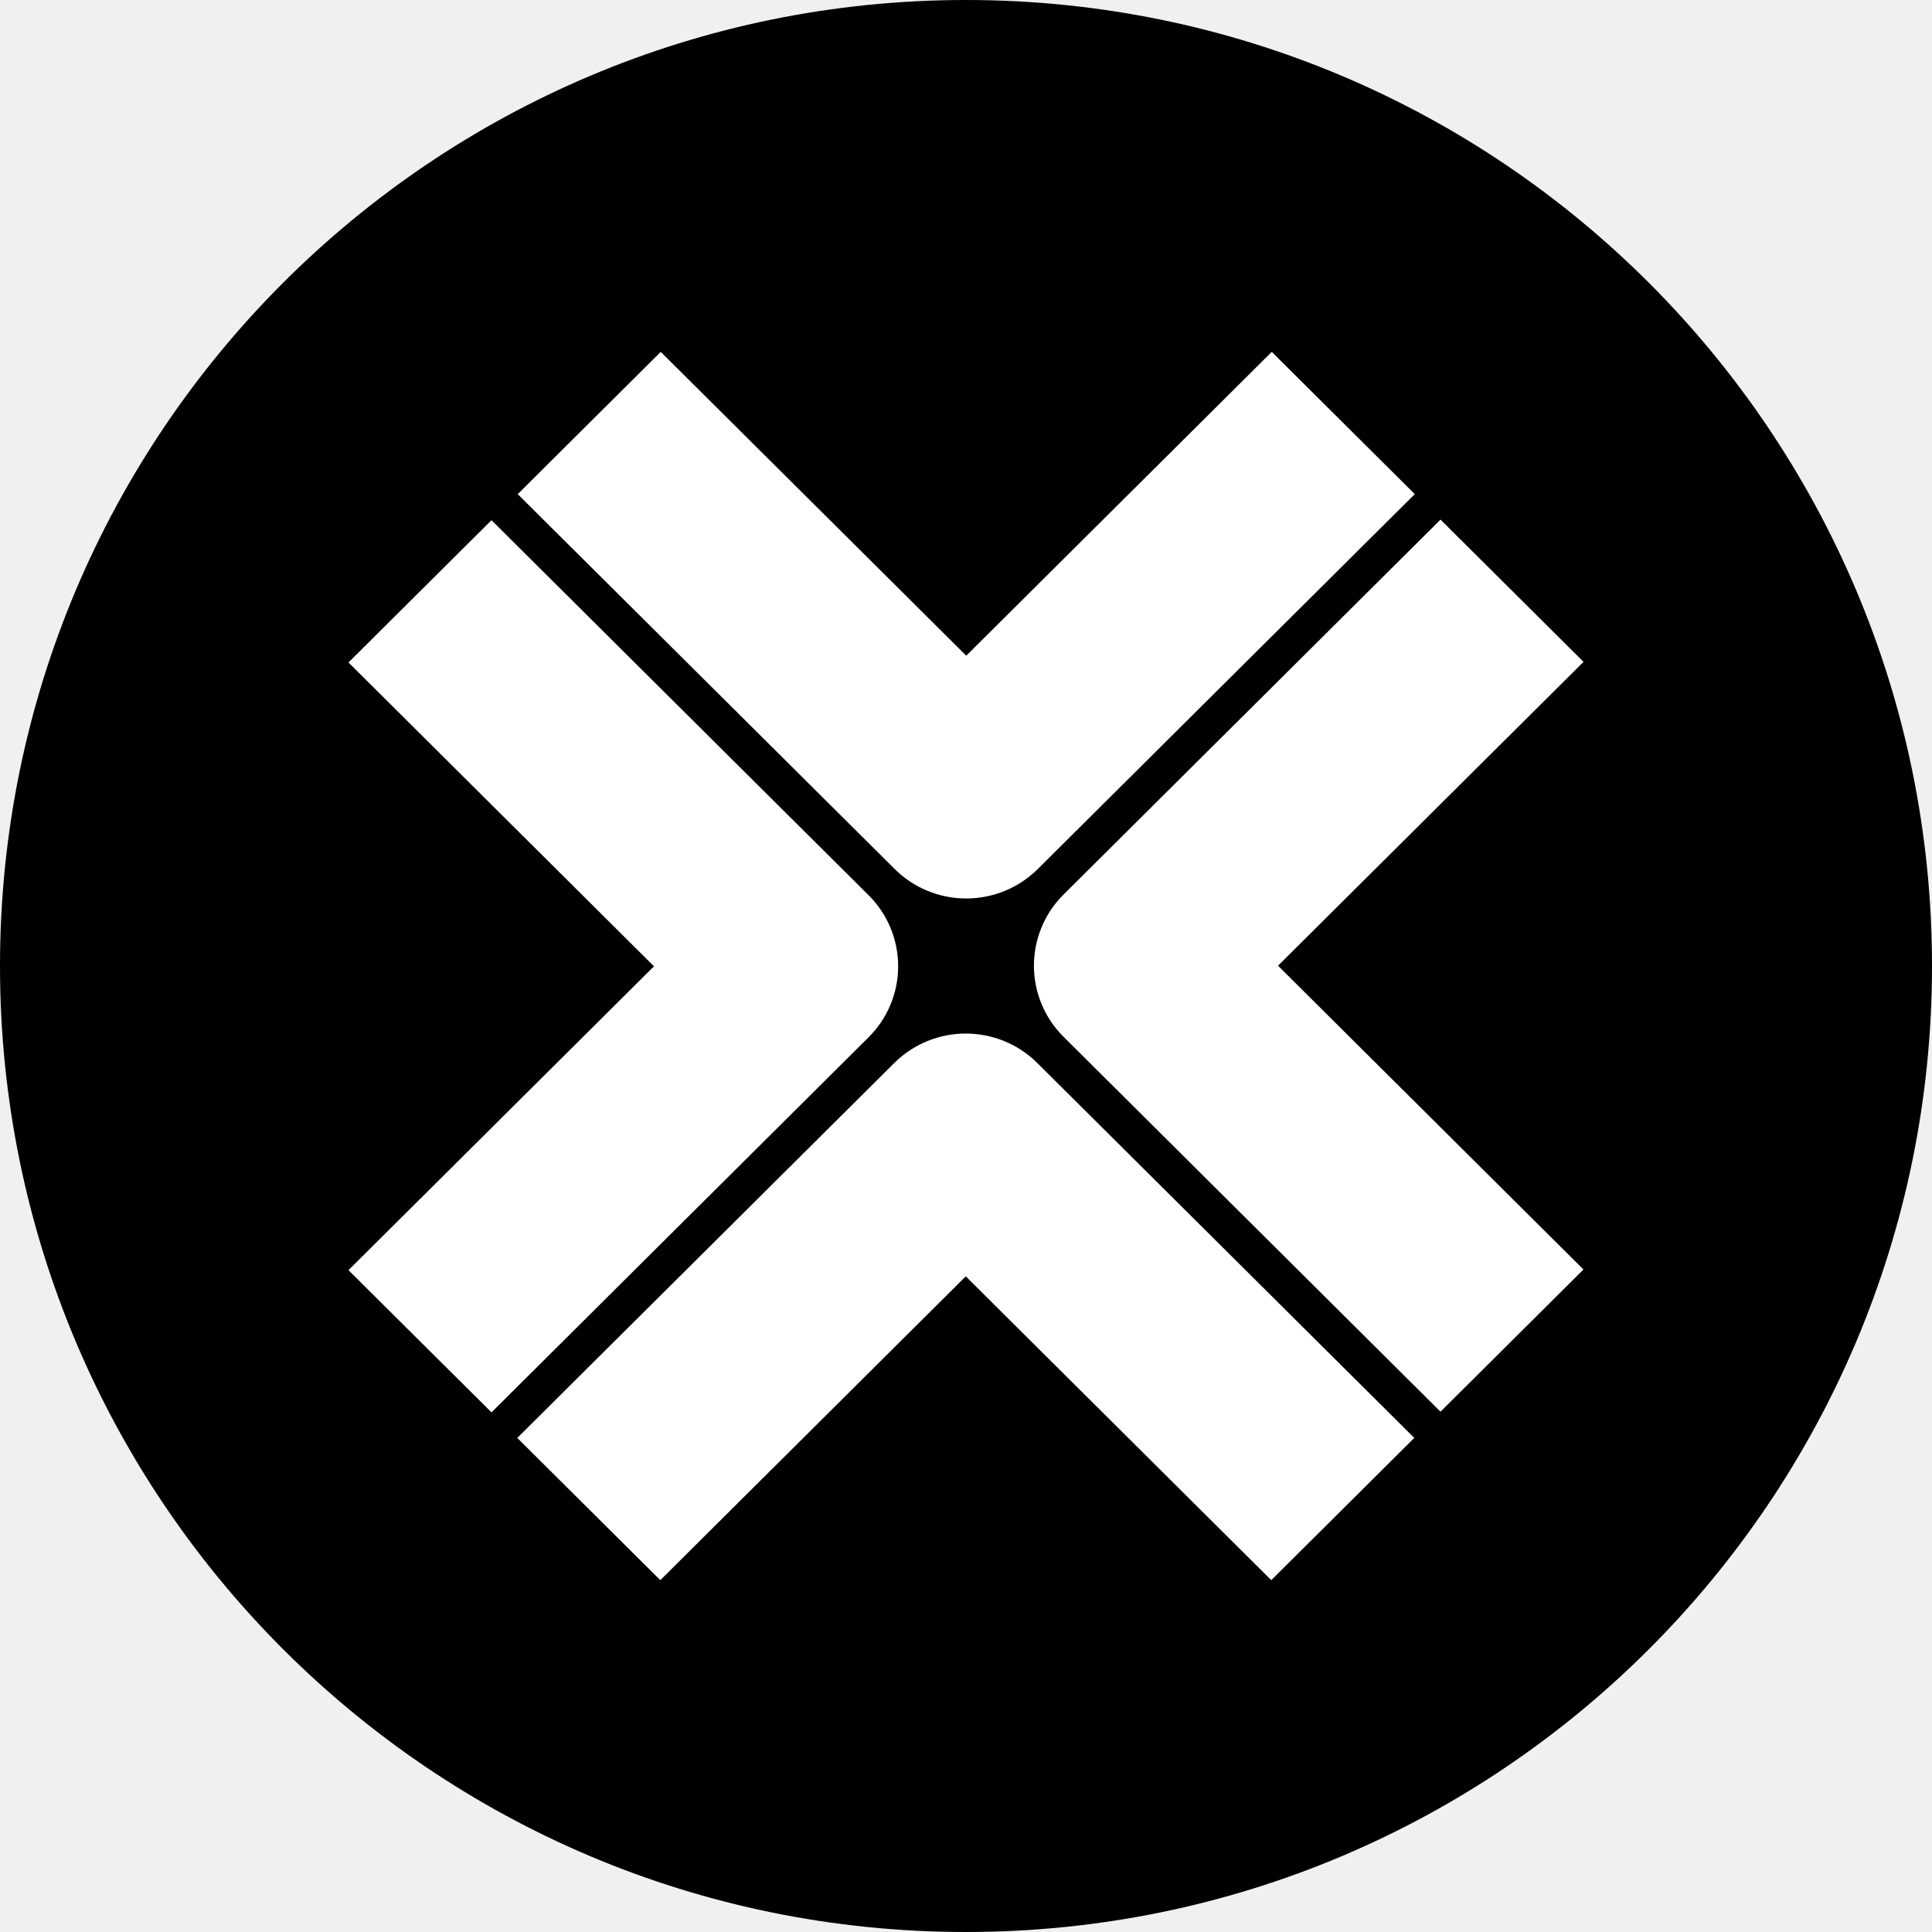
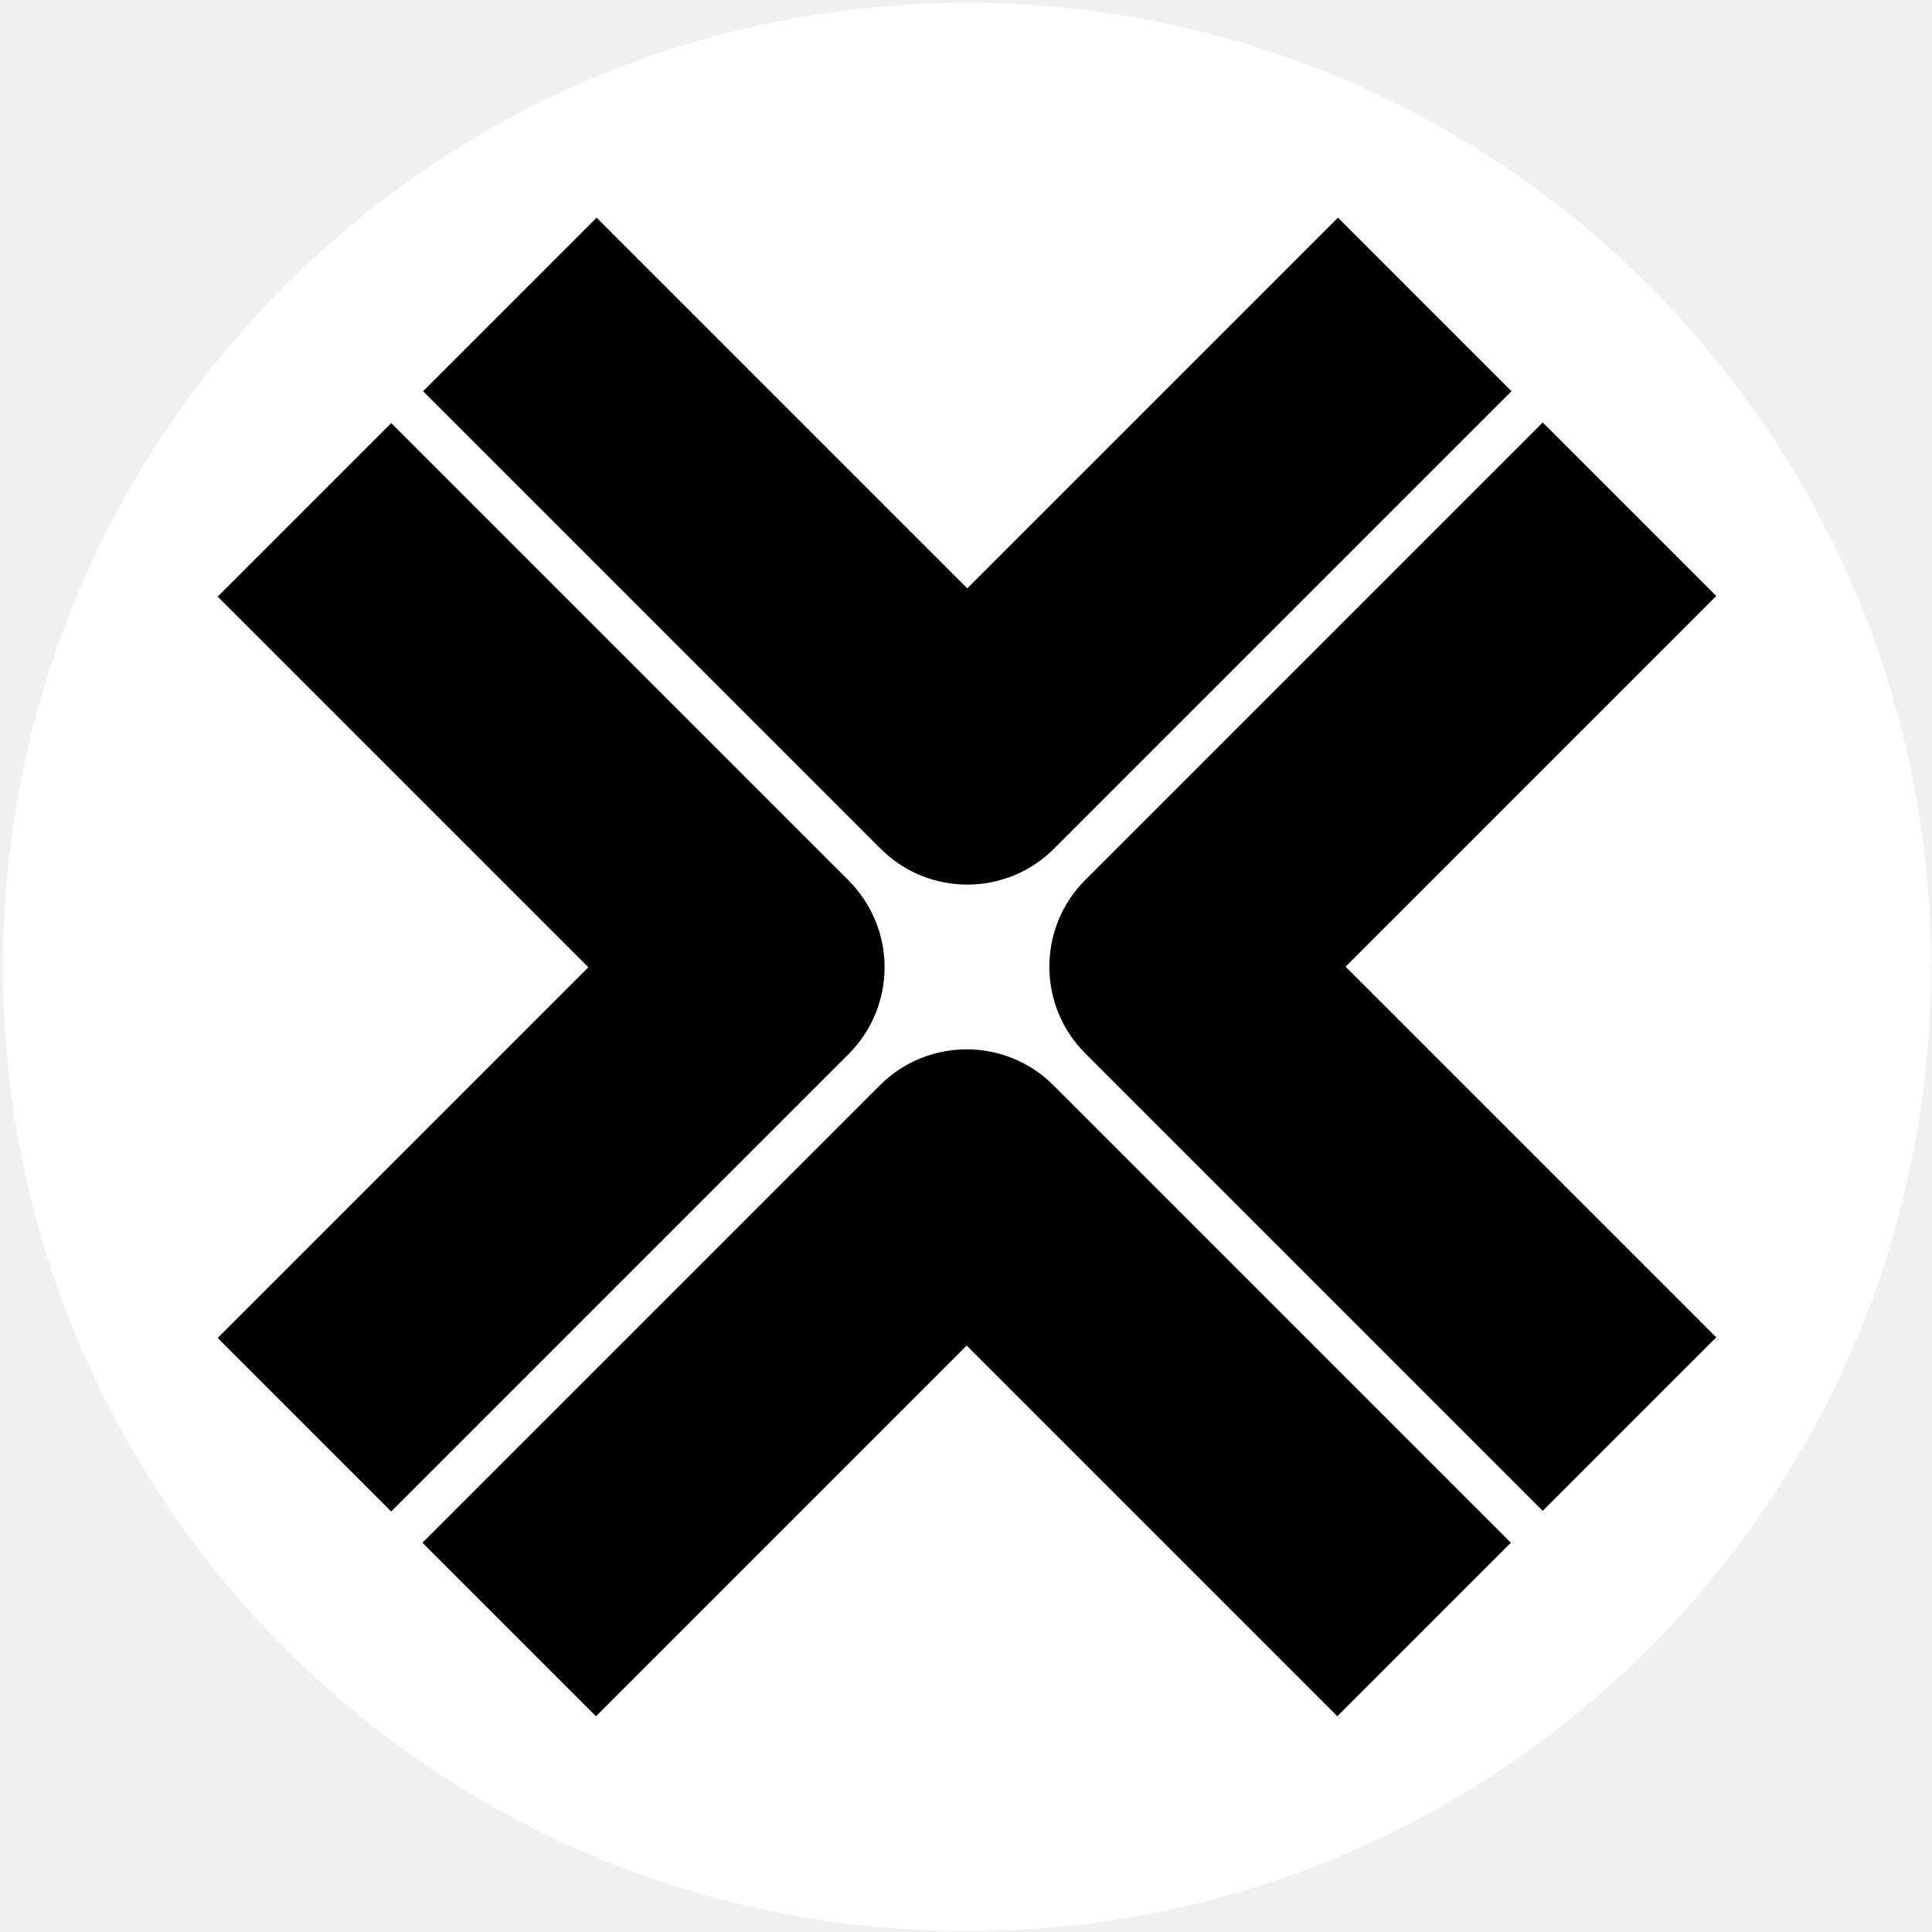
- <svg xmlns="http://www.w3.org/2000/svg" viewBox="0 0 100 100" class="grow">
-   <defs>
-     <clipPath id="uaxl-d_svg__a">
-       <path d="M1920 0v11288H0V0h1920z" />
-     </clipPath>
-     <clipPath id="uaxl-d_svg__b">
-       <path d="M50 0c27.614 0 50 22.386 50 50s-22.386 50-50 50S0 77.614 0 50 22.386 0 50 0z" />
-     </clipPath>
-     <clipPath id="uaxl-d_svg__c">
-       <path d="m39.029 0 7.403 7.363-19.514 19.405a5.256 5.256 0 0 1-3.705 1.524 5.235 5.235 0 0 1-3.7-1.524L0 7.363 7.403 0l15.813 15.726L39.029 0z" />
-     </clipPath>
-     <clipPath id="uaxl-d_svg__d">
-       <path d="m21.047 0 7.402 7.363L12.636 23.09l15.81 15.724-7.4 7.36L1.535 26.769a5.186 5.186 0 0 1 0-7.363L21.047 0z" />
-     </clipPath>
-     <clipPath id="uaxl-d_svg__e">
-       <path d="M19.513 1.524a5.257 5.257 0 0 1 7.403 0l19.513 19.405-7.403 7.363-15.812-15.726L7.403 28.292 0 20.93z" />
-     </clipPath>
-     <clipPath id="uaxl-d_svg__f">
-       <path d="m7.403 0 19.513 19.405a5.181 5.181 0 0 1 0 7.363L7.403 46.178 0 38.817 15.813 23.09 0 7.363 7.403 0z" />
-     </clipPath>
-   </defs>
-   <g clip-path="url(#uaxl-d_svg__a)" transform="translate(-1446 -7973)">
-     <g clip-path="url(#uaxl-d_svg__b)" transform="translate(1446 7973)">
-       <path d="M0 0h100v100H0V0z" />
-     </g>
-     <g clip-path="url(#uaxl-d_svg__c)" transform="translate(1472.797 7991.213)">
-       <path fill="#FFF" d="M0 0h46.432v28.292H0V0z" />
-     </g>
-     <g clip-path="url(#uaxl-d_svg__d)" transform="translate(1499.514 7999.895)">
-       <path fill="#FFF" d="M0 0h28.45v46.174H0V0z" />
-     </g>
-     <g clip-path="url(#uaxl-d_svg__e)" transform="translate(1472.774 8026.497)">
-       <path fill="#FFF" d="M0 0h46.429v28.292H0V0z" />
-     </g>
-     <g clip-path="url(#uaxl-d_svg__f)" transform="translate(1464.037 7999.926)">
-       <path fill="#FFF" d="M0 0h28.45v46.179H0V0z" />
-     </g>
-   </g>
+ <svg xmlns="http://www.w3.org/2000/svg" version="1.1" viewBox="0 0 501 501">
+   <path d="M250.75 500.75C388.82 500.75 500.75 388.82 500.75 250.75C500.75 112.679 388.82 0.75 250.75 0.75C112.679 0.75 0.75 112.679 0.75 250.75C0.75 388.82 112.679 500.75 250.75 500.75Z" fill="#FFFFFF" />
+   <path d="M273.334 220.069L391.959 101.448L346.955 56.449L250.835 152.568L154.715 56.449L109.714 101.448L228.336 220.069C234.549 226.281 242.692 229.389 250.835 229.389C258.978 229.389 267.121 226.284 273.334 220.069ZM445.056 346.79L348.936 250.671L445.056 154.549L400.055 109.551L281.436 228.172C269.012 240.598 269.012 260.744 281.436 273.17L400.055 391.792L445.056 346.79ZM250.67 348.934L346.79 445.053L391.788 400.054L273.169 281.433C260.74 269.006 240.598 269.006 228.168 281.433L109.549 400.054L154.55 445.053L250.67 348.934ZM220.069 273.333C226.039 267.364 229.39 259.273 229.39 250.834C229.39 242.395 226.039 234.301 220.069 228.334L101.45 109.713L56.449 154.715L152.569 250.834L56.449 346.955L101.45 391.954L220.069 273.333Z" fill="#000000" />
</svg>
